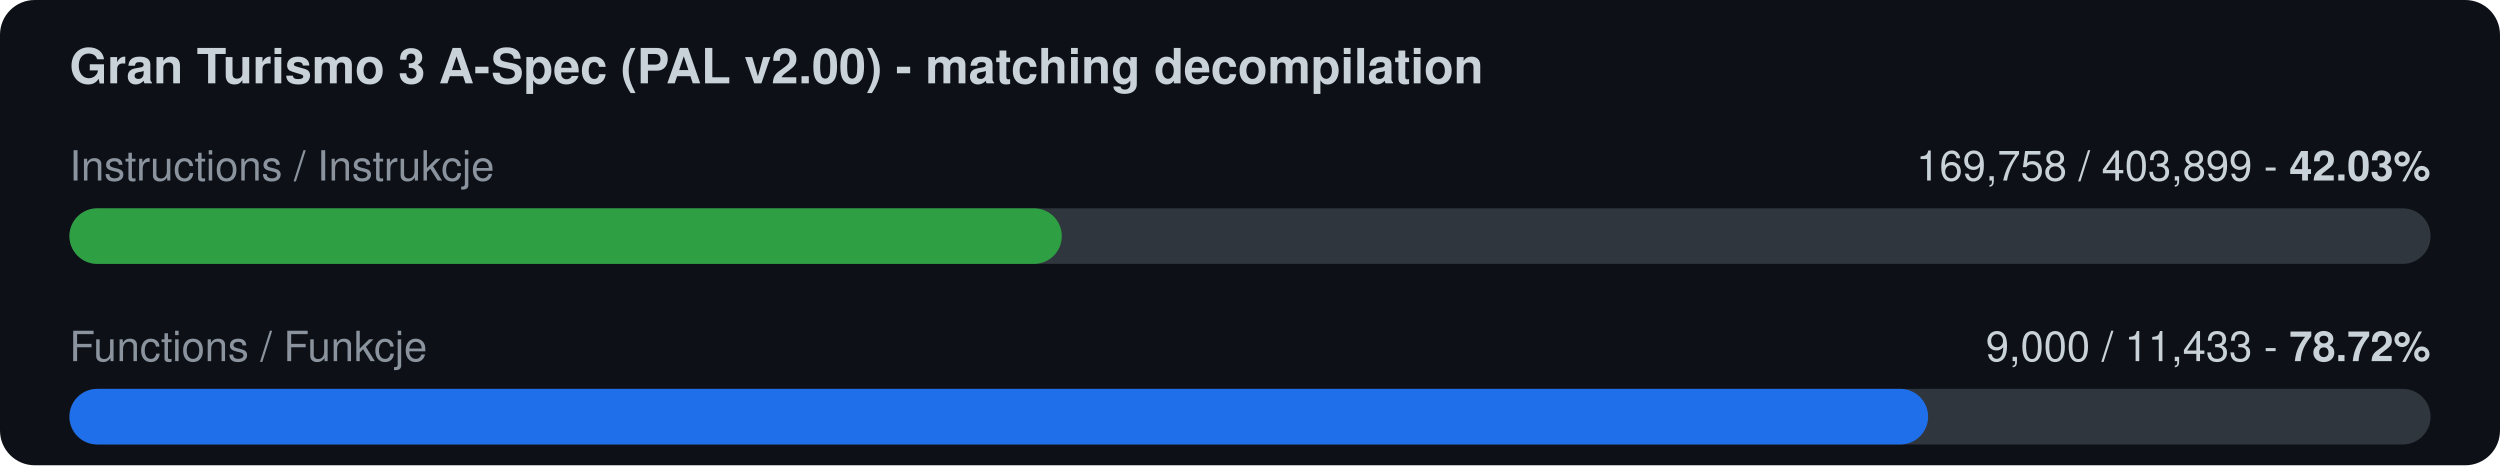
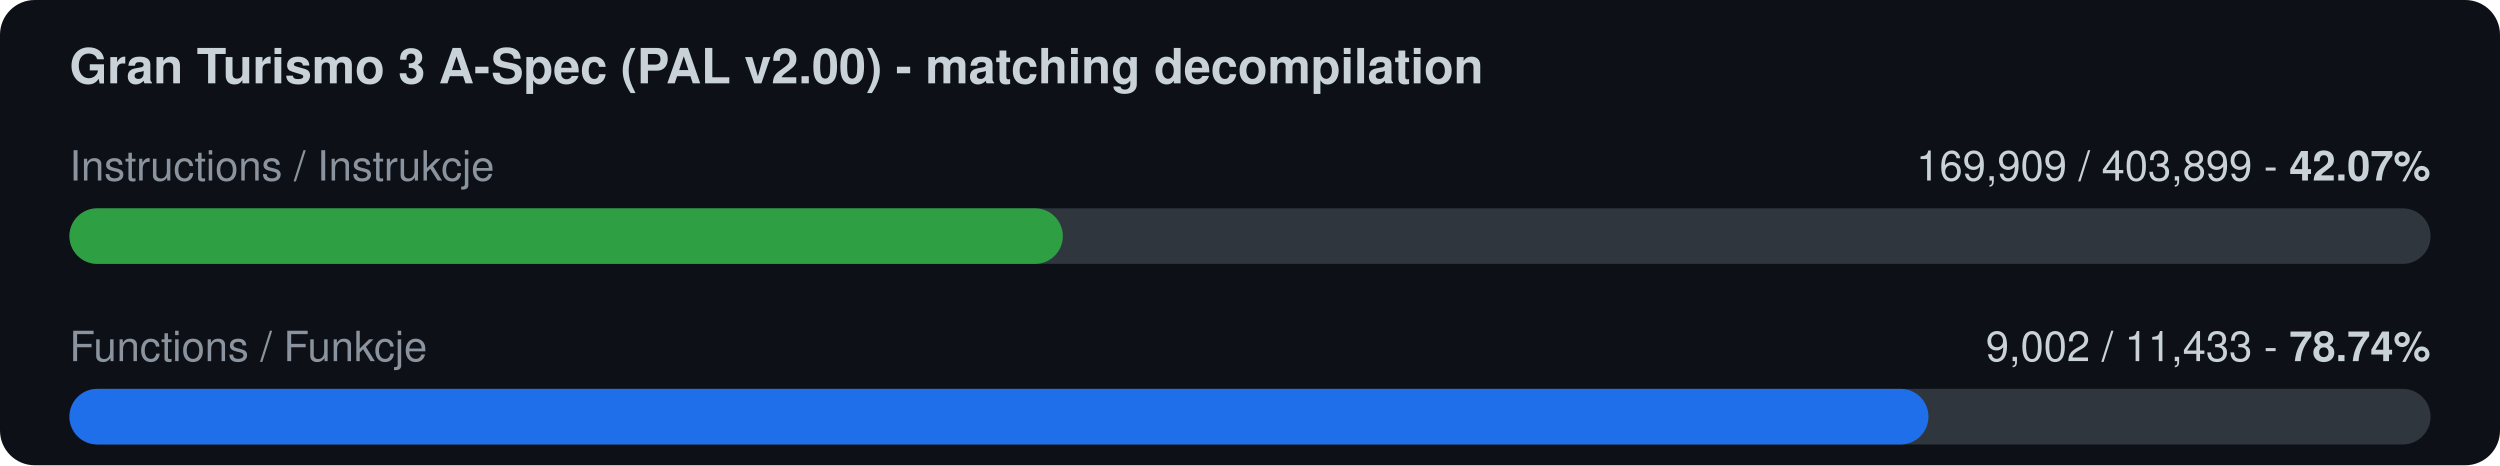
<svg xmlns="http://www.w3.org/2000/svg" width="720" height="134" viewBox="0 0 720 134">
  <rect width="720" height="134" rx="10" fill="#0d1117" />
  <text x="20" y="24" font-family="-apple-system,Segoe UI,Helvetica,Arial,sans-serif" font-size="14" font-weight="600" fill="#c9d1d9">Gran Turismo 3 A-Spec (PAL v2.00) - matching decompilation</text>
  <text x="20" y="52" font-family="-apple-system,Segoe UI,Helvetica,Arial,sans-serif" font-size="12" fill="#8b949e">Instructions / Instrukcje</text>
-   <text x="700" y="52" font-family="-apple-system,Segoe UI,Helvetica,Arial,sans-serif" font-size="12" fill="#c9d1d9" text-anchor="end">169,758 / 403,899  -  <tspan font-weight="700">42.03%</tspan>
+   <text x="700" y="52" font-family="-apple-system,Segoe UI,Helvetica,Arial,sans-serif" font-size="12" fill="#c9d1d9" text-anchor="end">169,909 / 403,899  -  <tspan font-weight="700">42.07%</tspan>
  </text>
  <rect x="20" y="60" width="680" height="16" rx="8" fill="#30363d" />
-   <rect x="20" y="60" width="285.8" height="16" rx="8" fill="#2ea043" />
+   <rect x="20" y="60" width="286.1" height="16" rx="8" fill="#2ea043" />
  <text x="20" y="104" font-family="-apple-system,Segoe UI,Helvetica,Arial,sans-serif" font-size="12" fill="#8b949e">Functions / Funkcje</text>
-   <text x="700" y="104" font-family="-apple-system,Segoe UI,Helvetica,Arial,sans-serif" font-size="12" fill="#c9d1d9" text-anchor="end">9,000 / 11,433  -  <tspan font-weight="700">78.72%</tspan>
+   <text x="700" y="104" font-family="-apple-system,Segoe UI,Helvetica,Arial,sans-serif" font-size="12" fill="#c9d1d9" text-anchor="end">9,002 / 11,433  -  <tspan font-weight="700">78.74%</tspan>
  </text>
  <rect x="20" y="112" width="680" height="16" rx="8" fill="#30363d" />
-   <rect x="20" y="112" width="535.3" height="16" rx="8" fill="#1f6feb" />
+   <rect x="20" y="112" width="535.4" height="16" rx="8" fill="#1f6feb" />
</svg>
